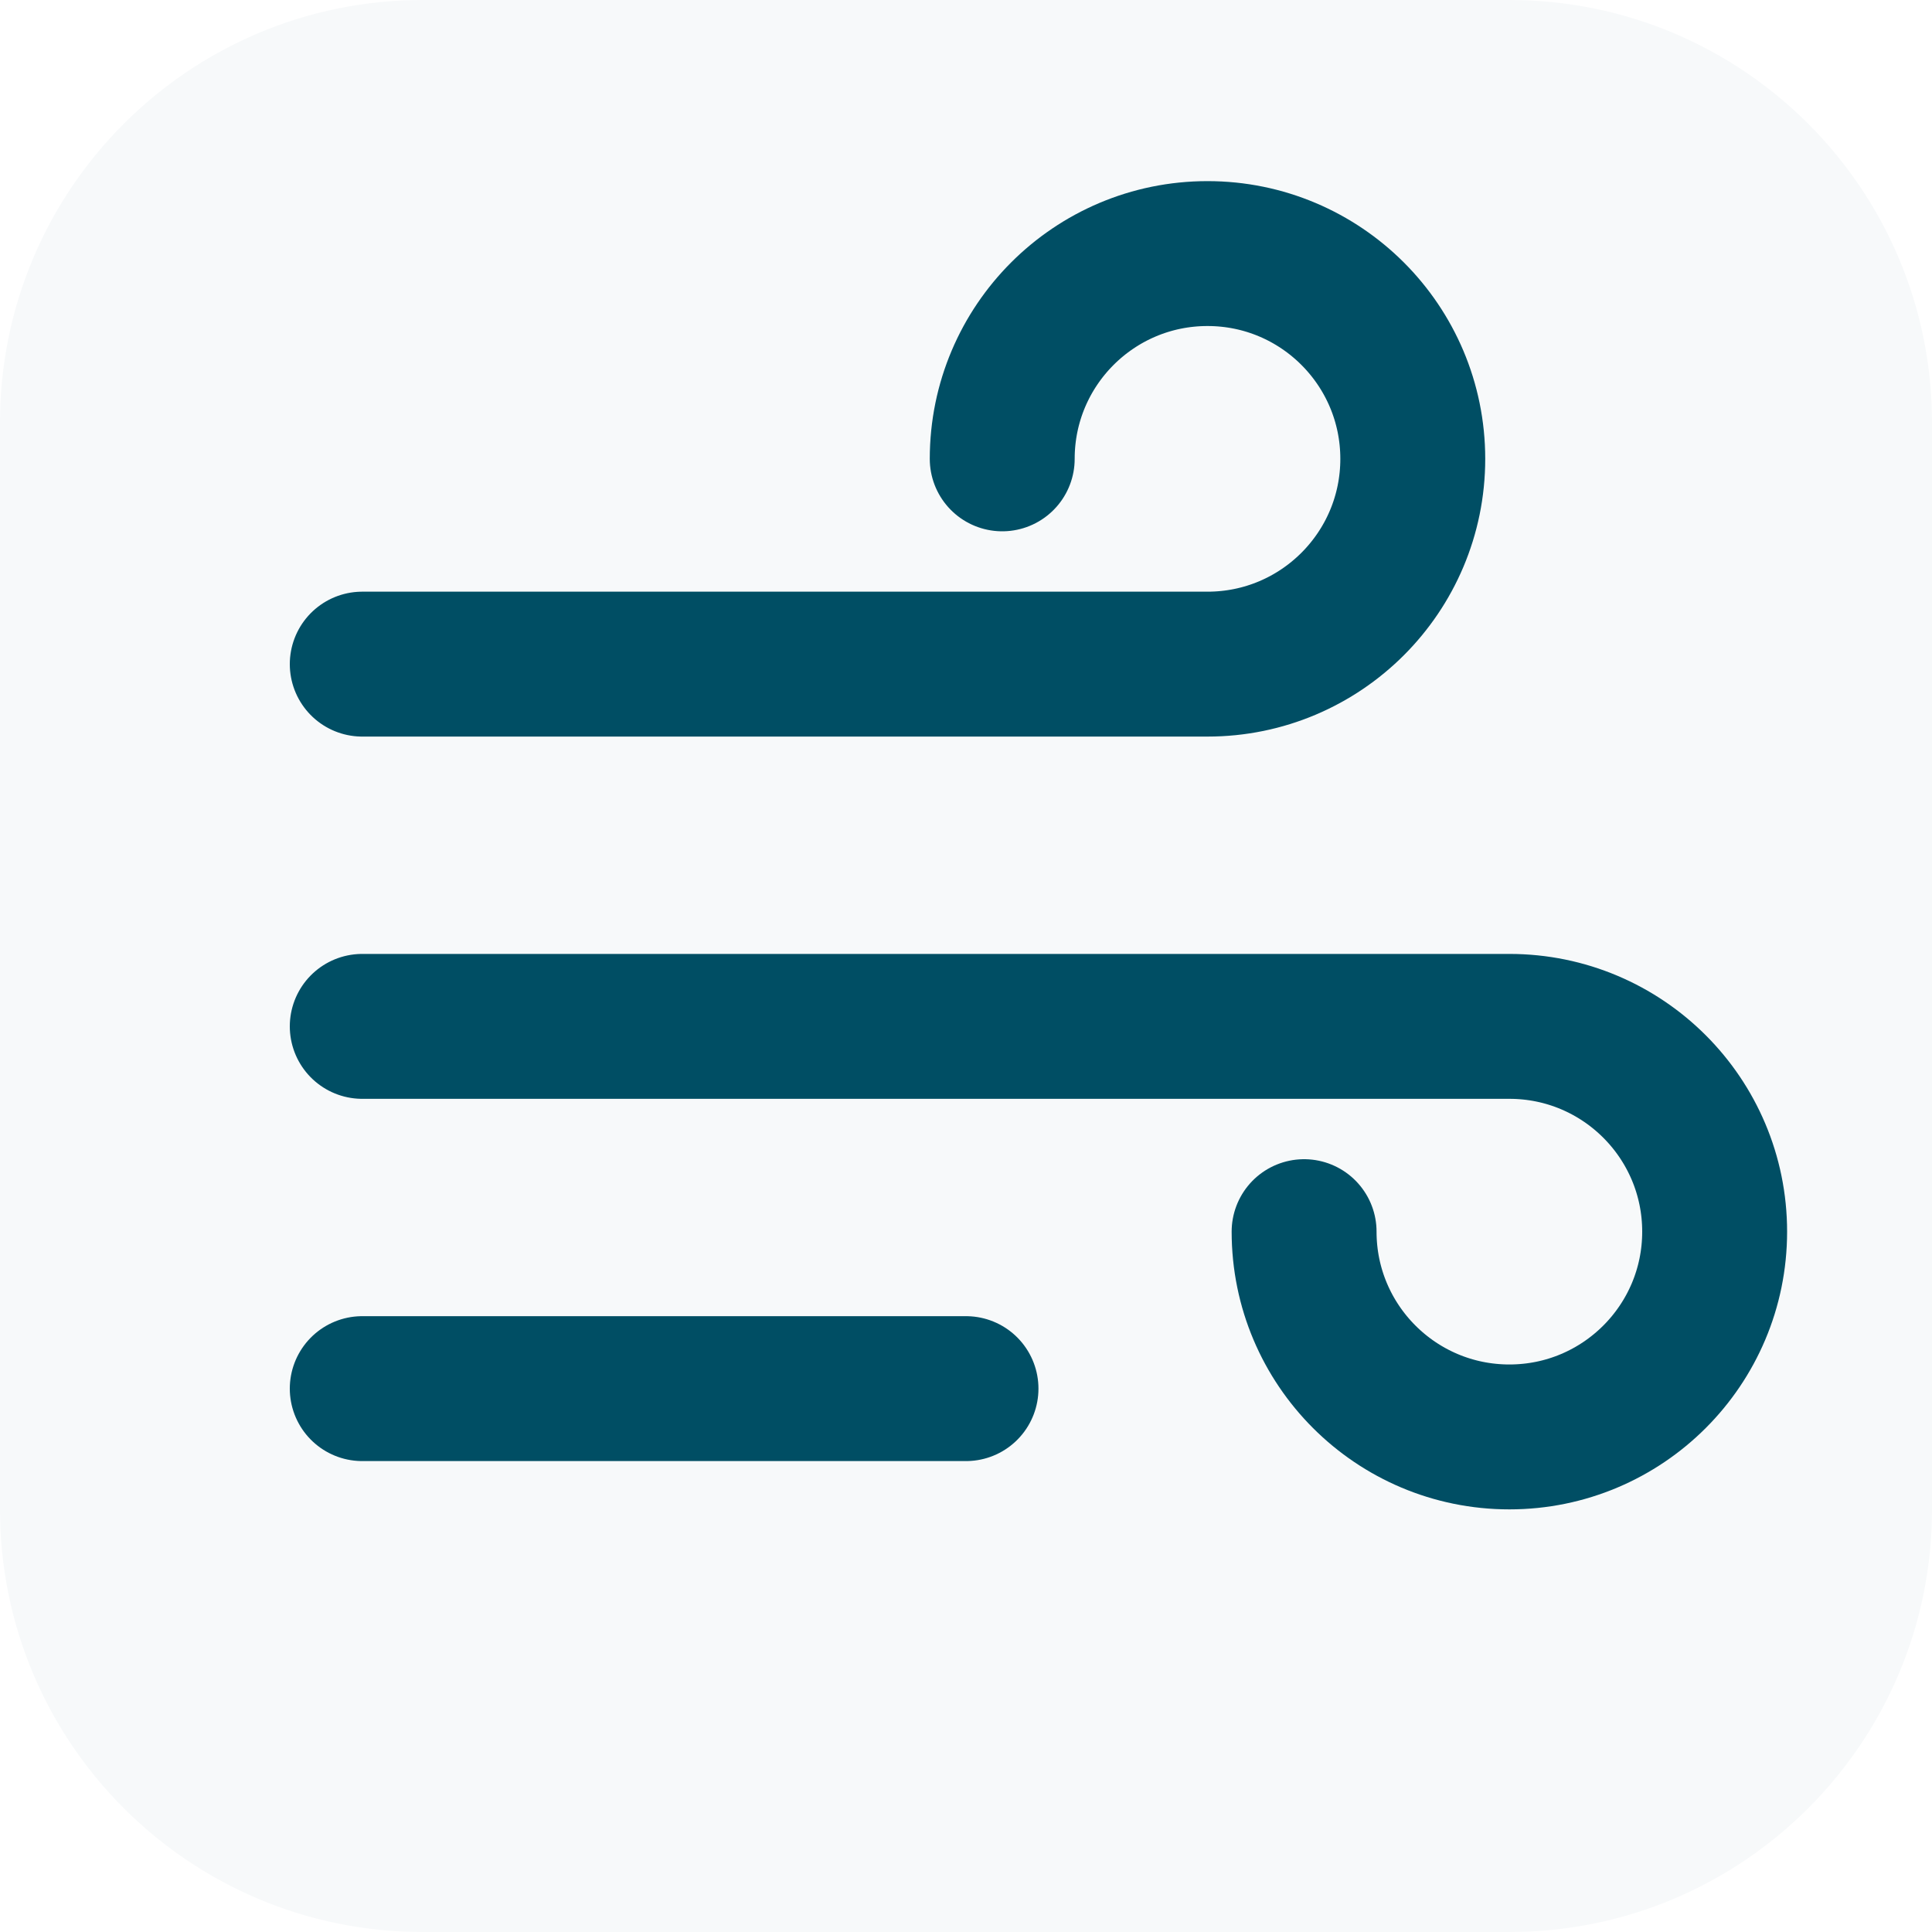
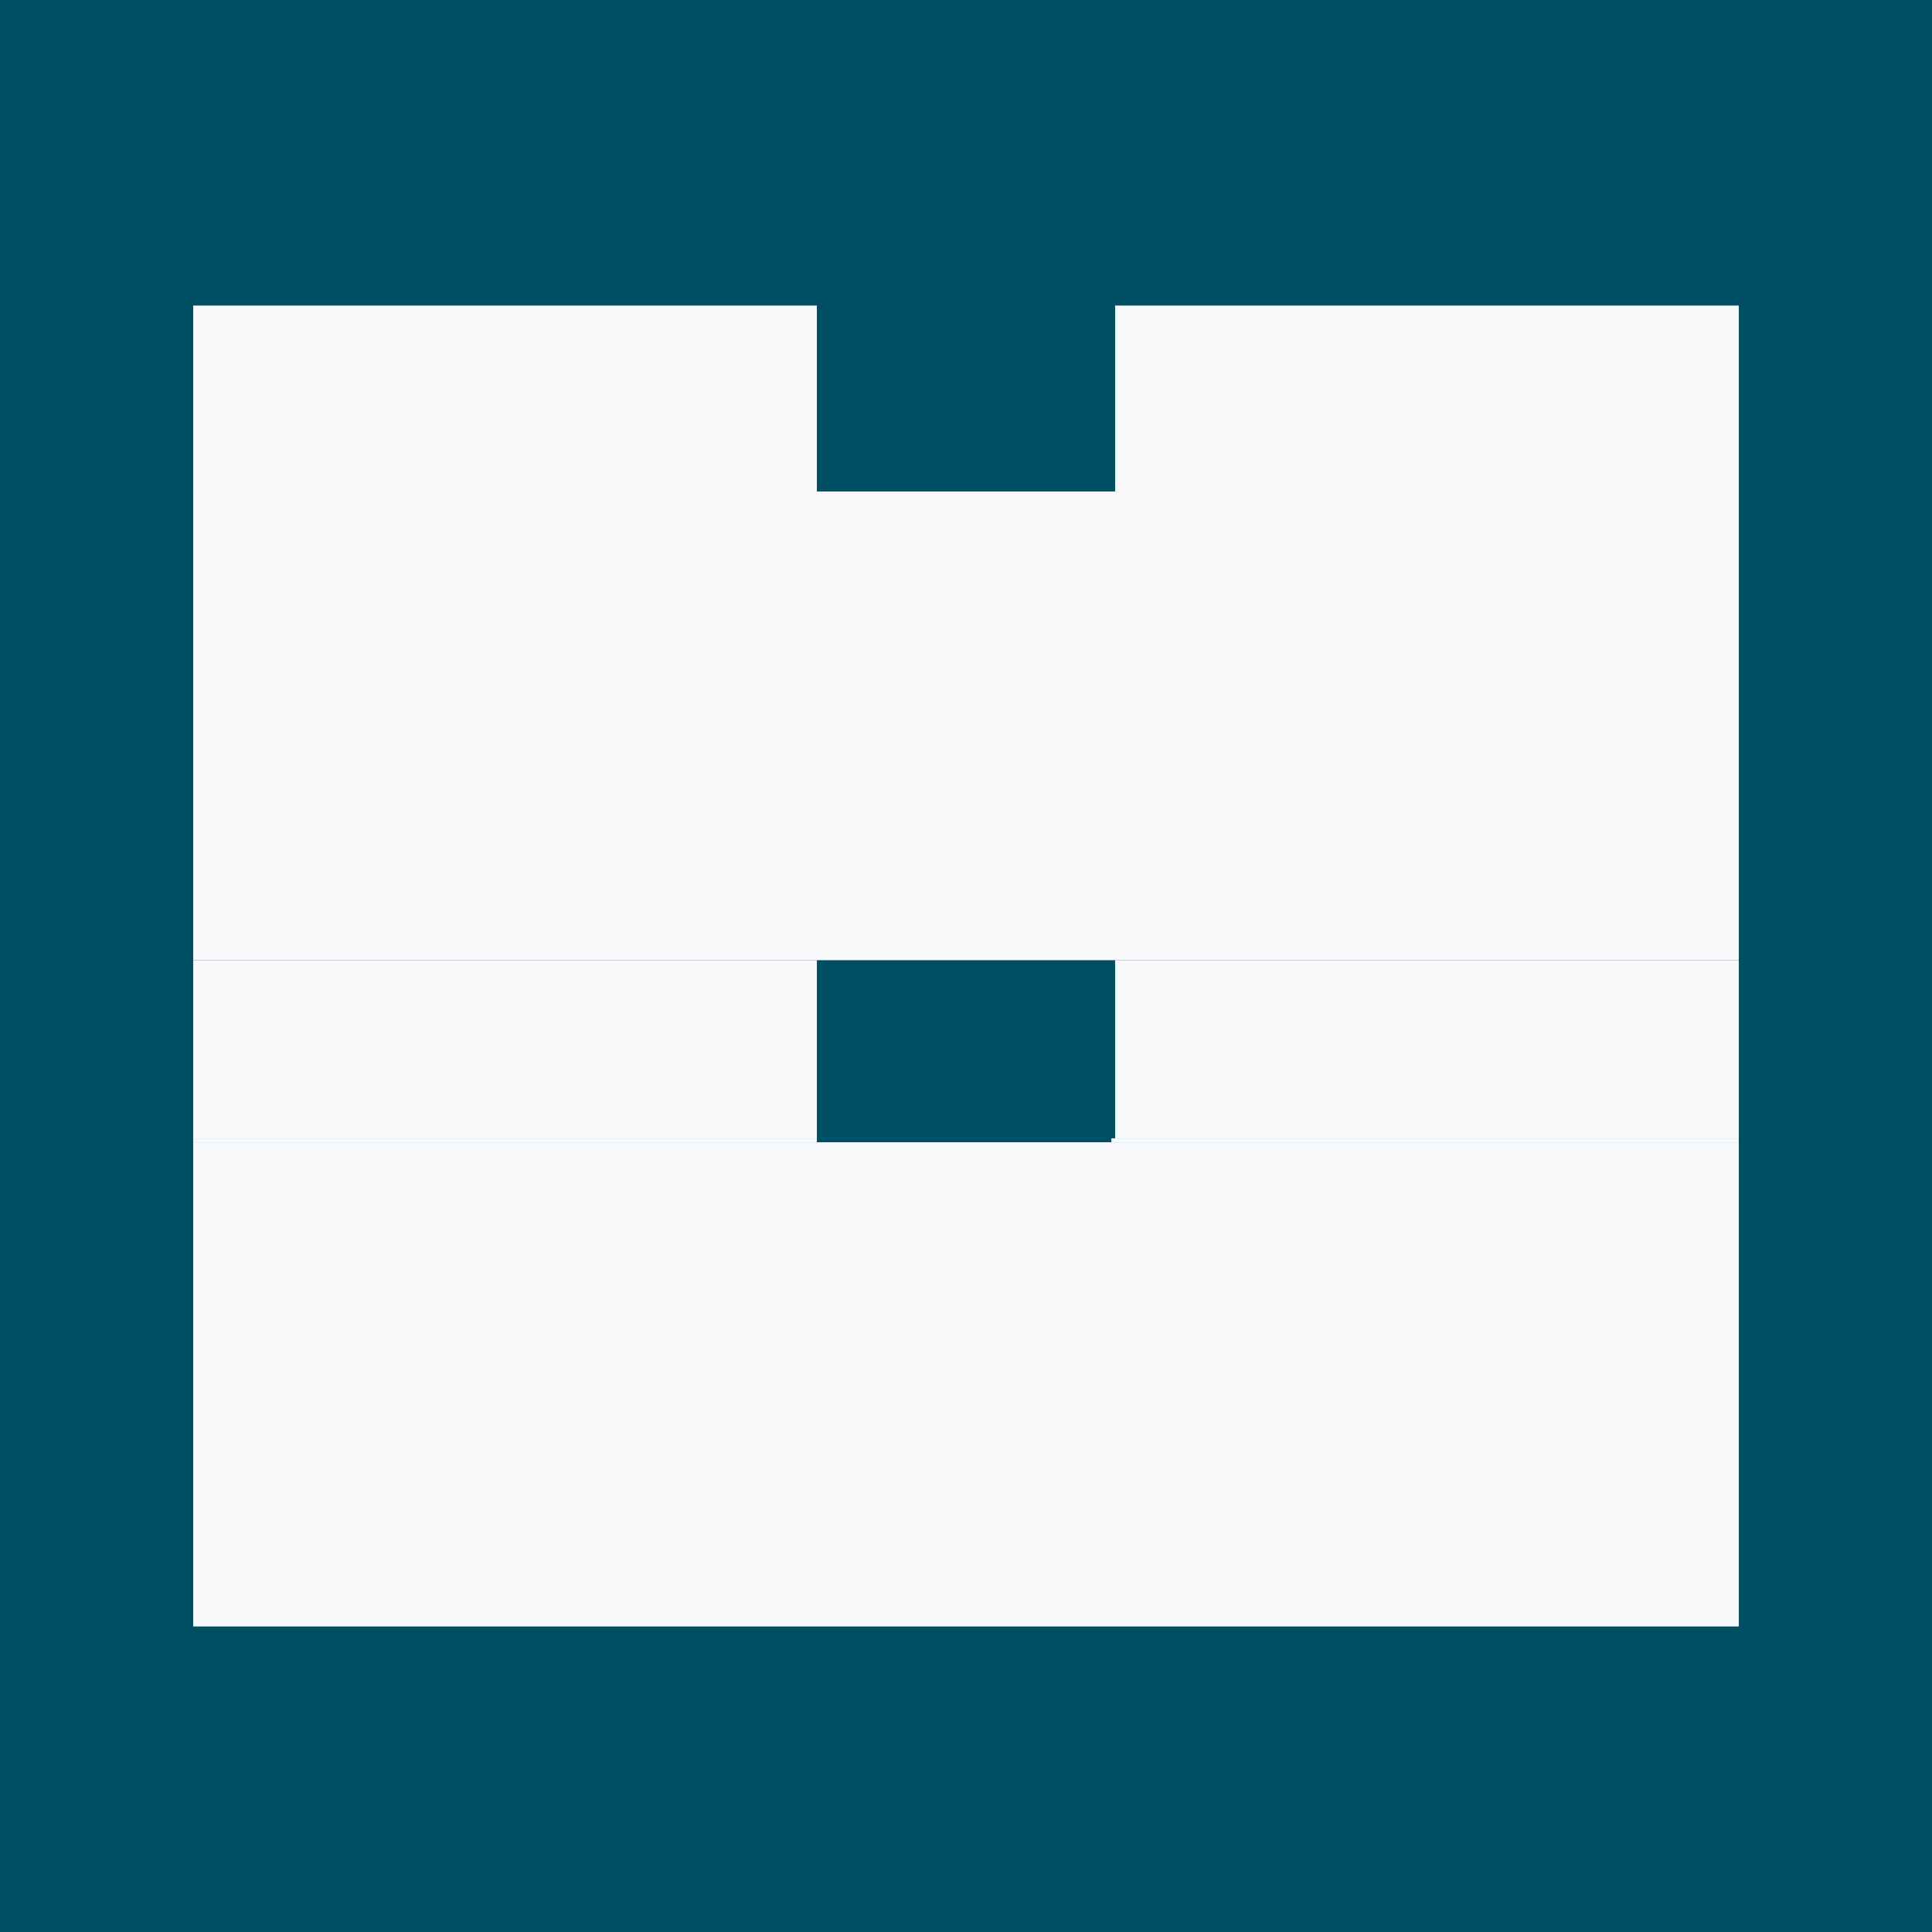
- <svg xmlns="http://www.w3.org/2000/svg" viewBox="0 0 32 32">
-   <rect width="32" height="32" rx="7" fill="#F7F9FA" />
-   <g stroke="#004E64" stroke-width="2.4" stroke-linecap="round" fill="none">
-     <path d="M6 11h14a3.4 3.4 0 1 0-3.4-3.4" />
-     <path d="M6 17h19a3.4 3.4 0 1 1-3.4 3.4" />
-     <path d="M6 23h10" />
+ <svg xmlns="http://www.w3.org/2000/svg" viewBox="0 0 1000 1000" width="1000" height="1000" role="img" aria-label="바람대로">
+   <rect width="1000" height="1000" fill="#004E64" />
+   <g fill="#F7F9FA">
+     <rect x="100.0" y="158.15" width="322.81" height="96.24" />
+     <rect x="577.19" y="158.15" width="322.81" height="96.24" />
+     <rect x="100.0" y="254.39" width="800.0" height="242.61" />
+     <rect x="100.0" y="496.99" width="322.81" height="92.23" />
+     <rect x="577.19" y="496.99" width="322.81" height="92.23" />
+     <rect x="100.0" y="589.22" width="322.81" height="2.01" />
+     <rect x="575.19" y="589.22" width="324.81" height="2.01" />
+     <rect x="100.0" y="591.23" width="800.0" height="250.63" />
  </g>
</svg>
